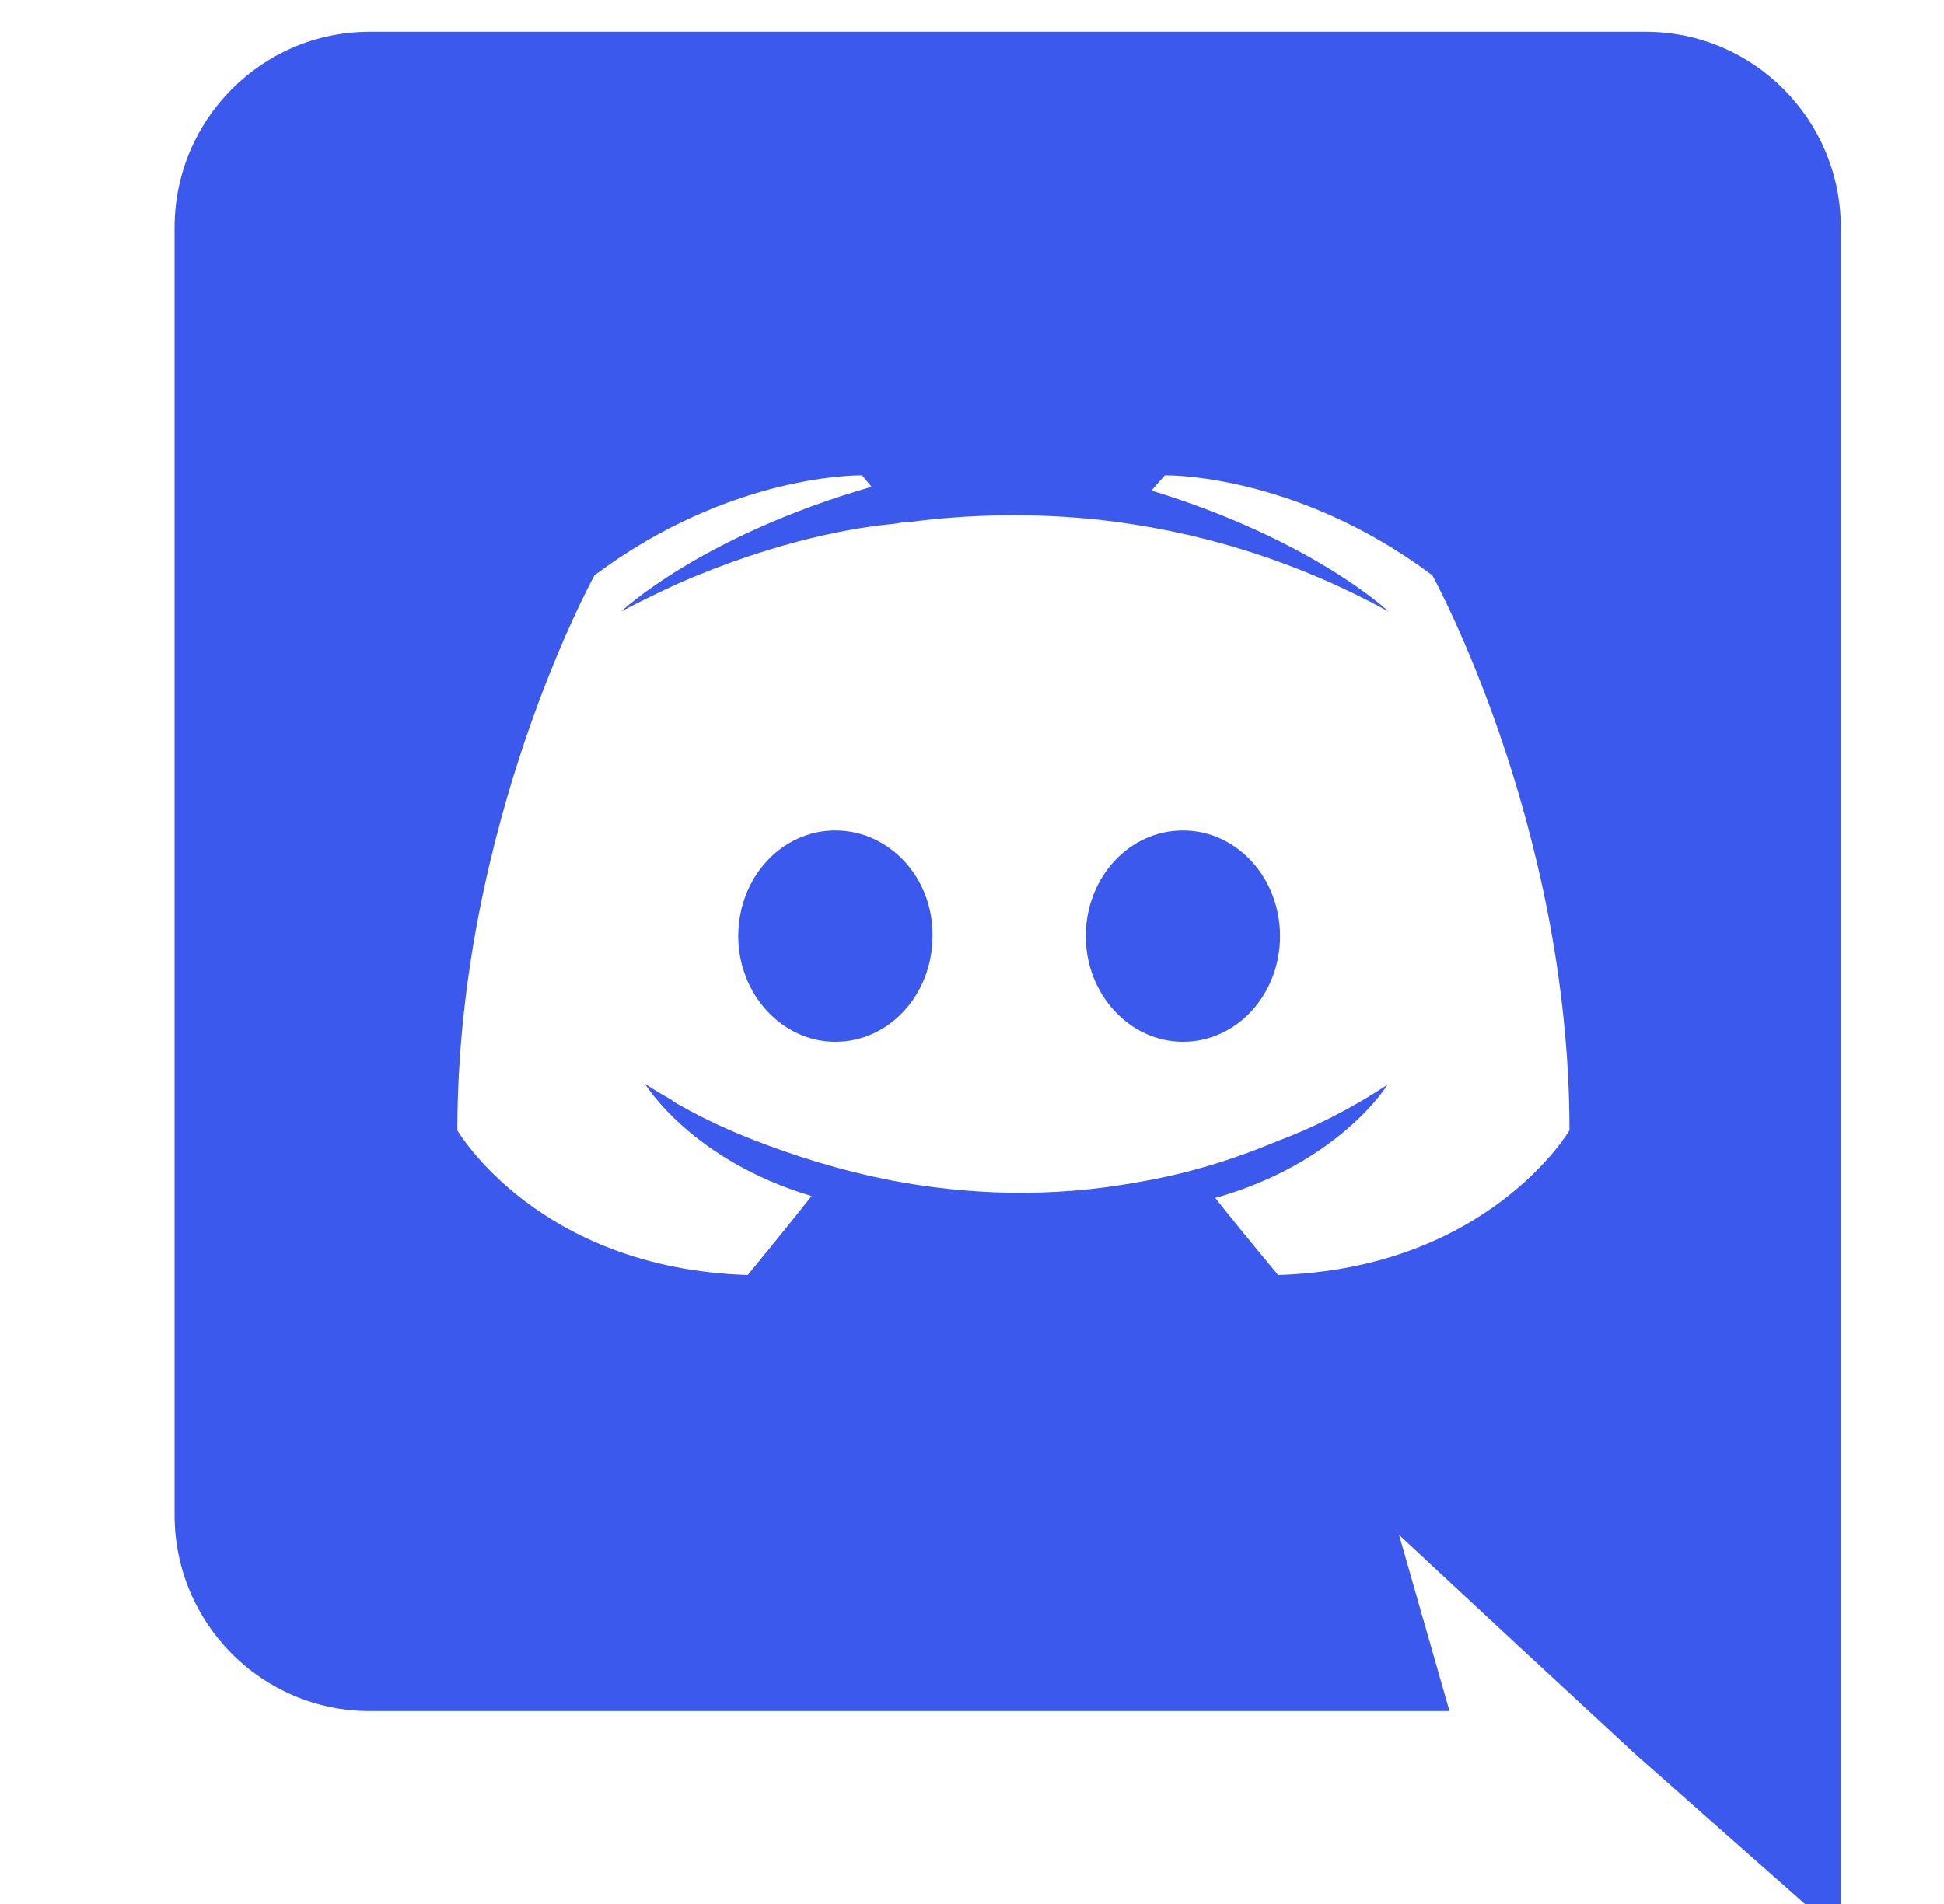
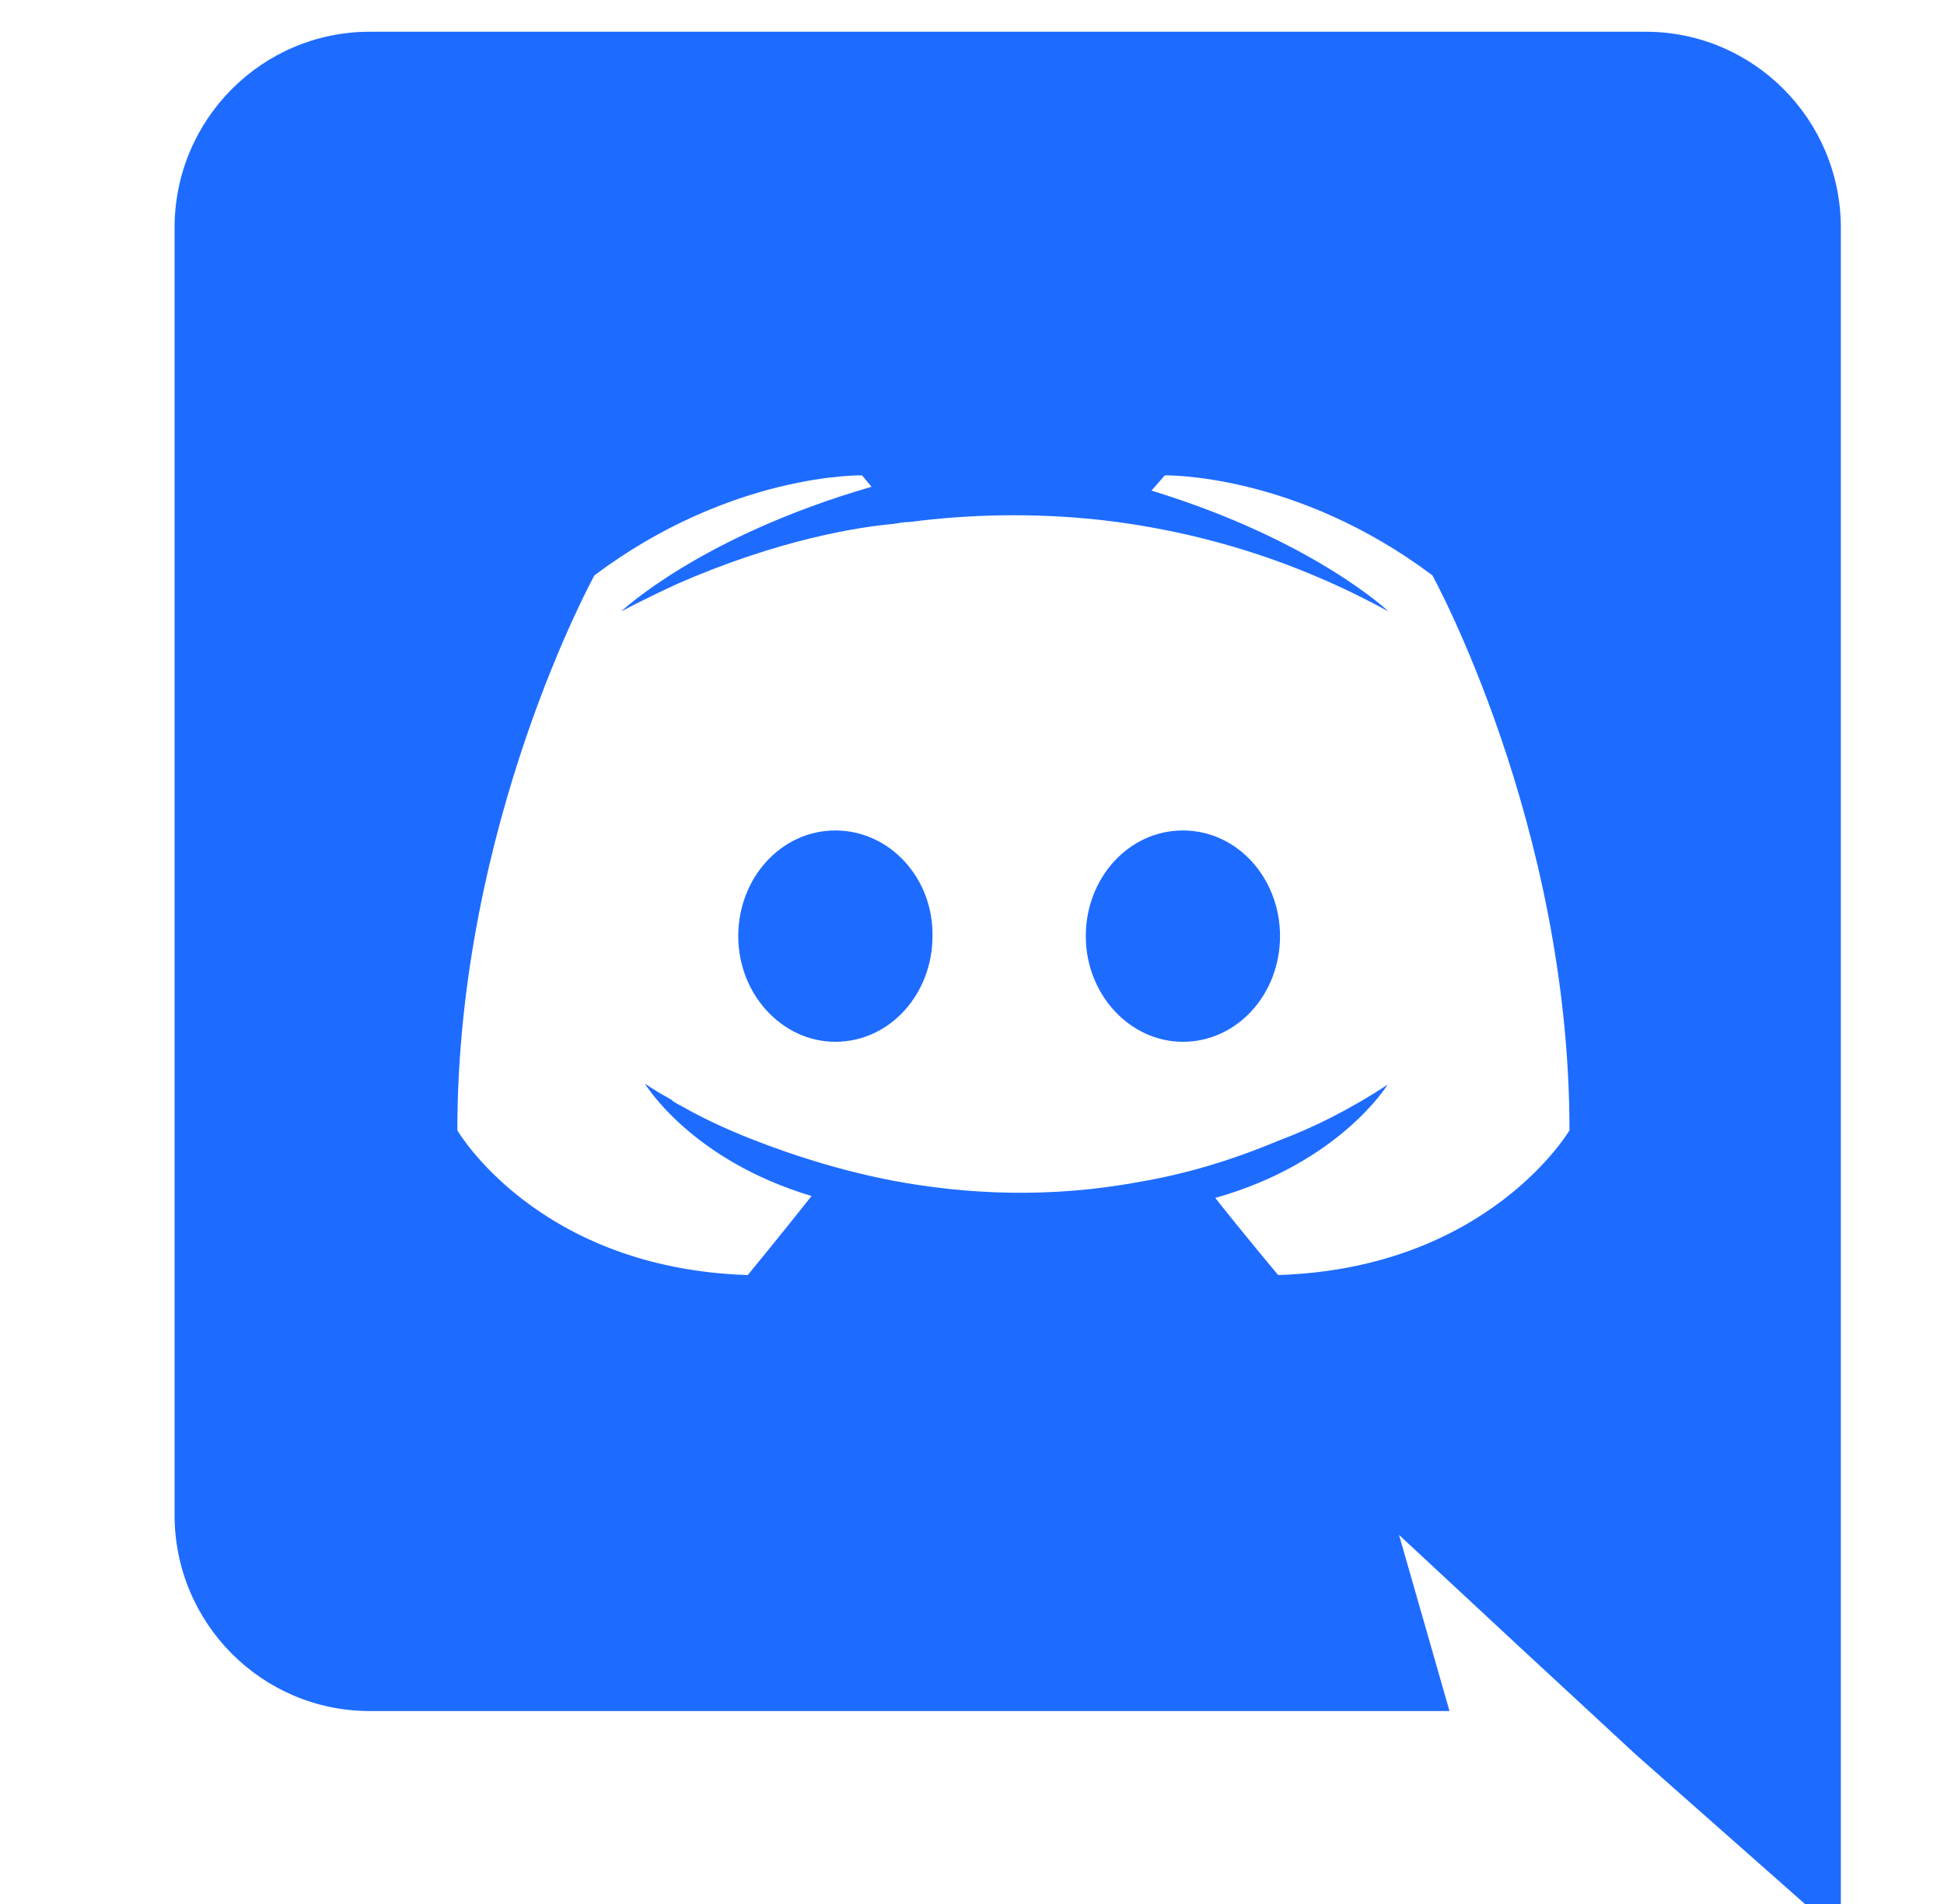
<svg xmlns="http://www.w3.org/2000/svg" id="Layer_1" viewBox="0 0 245 240">
-   <style>.st0{fill:#3B59ED;}</style>
+   <style>.st0{fill:#1E6CFF;}</style>
  <g id="Monogram" transform="translate(-20,-20) scale(1.2,1.2)">
    <path class="st0" d="M104.4 103.9c-5.7 0-10.2 5-10.2 11.1s4.6 11.1 10.2 11.1c5.7 0 10.2-5 10.2-11.1.1-6.1-4.5-11.1-10.2-11.1zM140.9 103.9c-5.7 0-10.2 5-10.2 11.1s4.6 11.1 10.2 11.1c5.7 0 10.2-5 10.2-11.1s-4.5-11.1-10.2-11.1z" />
    <path class="st0" d="M189.5 20h-134C44.2 20 35 29.2 35 40.6v135.2c0 11.4 9.2 20.6 20.5 20.6h113.4l-5.3-18.5 12.8 11.9 12.1 11.2 21.5 19V40.6c0-11.4-9.2-20.6-20.5-20.6zm-38.6 130.6s-3.6-4.3-6.6-8.1c13.1-3.7 18.1-11.9 18.1-11.9-4.1 2.7-8 4.6-11.5 5.9-5 2.1-9.8 3.5-14.5 4.3-9.6 1.8-18.4 1.3-25.9-.1-5.7-1.1-10.6-2.7-14.7-4.3-2.3-.9-4.8-2-7.3-3.4-.3-.2-.6-.3-.9-.5-.2-.1-.3-.2-.4-.3-1.8-1-2.8-1.7-2.8-1.7s4.8 8 17.5 11.8c-3 3.8-6.7 8.3-6.7 8.3-22.1-.7-30.5-15.2-30.5-15.2 0-32.2 14.4-58.3 14.4-58.3 14.4-10.8 28.1-10.5 28.1-10.5l1 1.2c-18 5.2-26.3 13.1-26.3 13.1s2.2-1.2 5.9-2.9c10.7-4.7 19.2-6 22.7-6.3.6-.1 1.1-.2 1.7-.2 6.1-.8 13-1 20.2-.2 9.5 1.1 19.7 3.9 30.1 9.6 0 0-7.9-7.5-24.9-12.7l1.4-1.6s13.7-.3 28.1 10.5c0 0 14.4 26.1 14.4 58.3 0 0-8.5 14.5-30.6 15.2z" />
  </g>
</svg>
